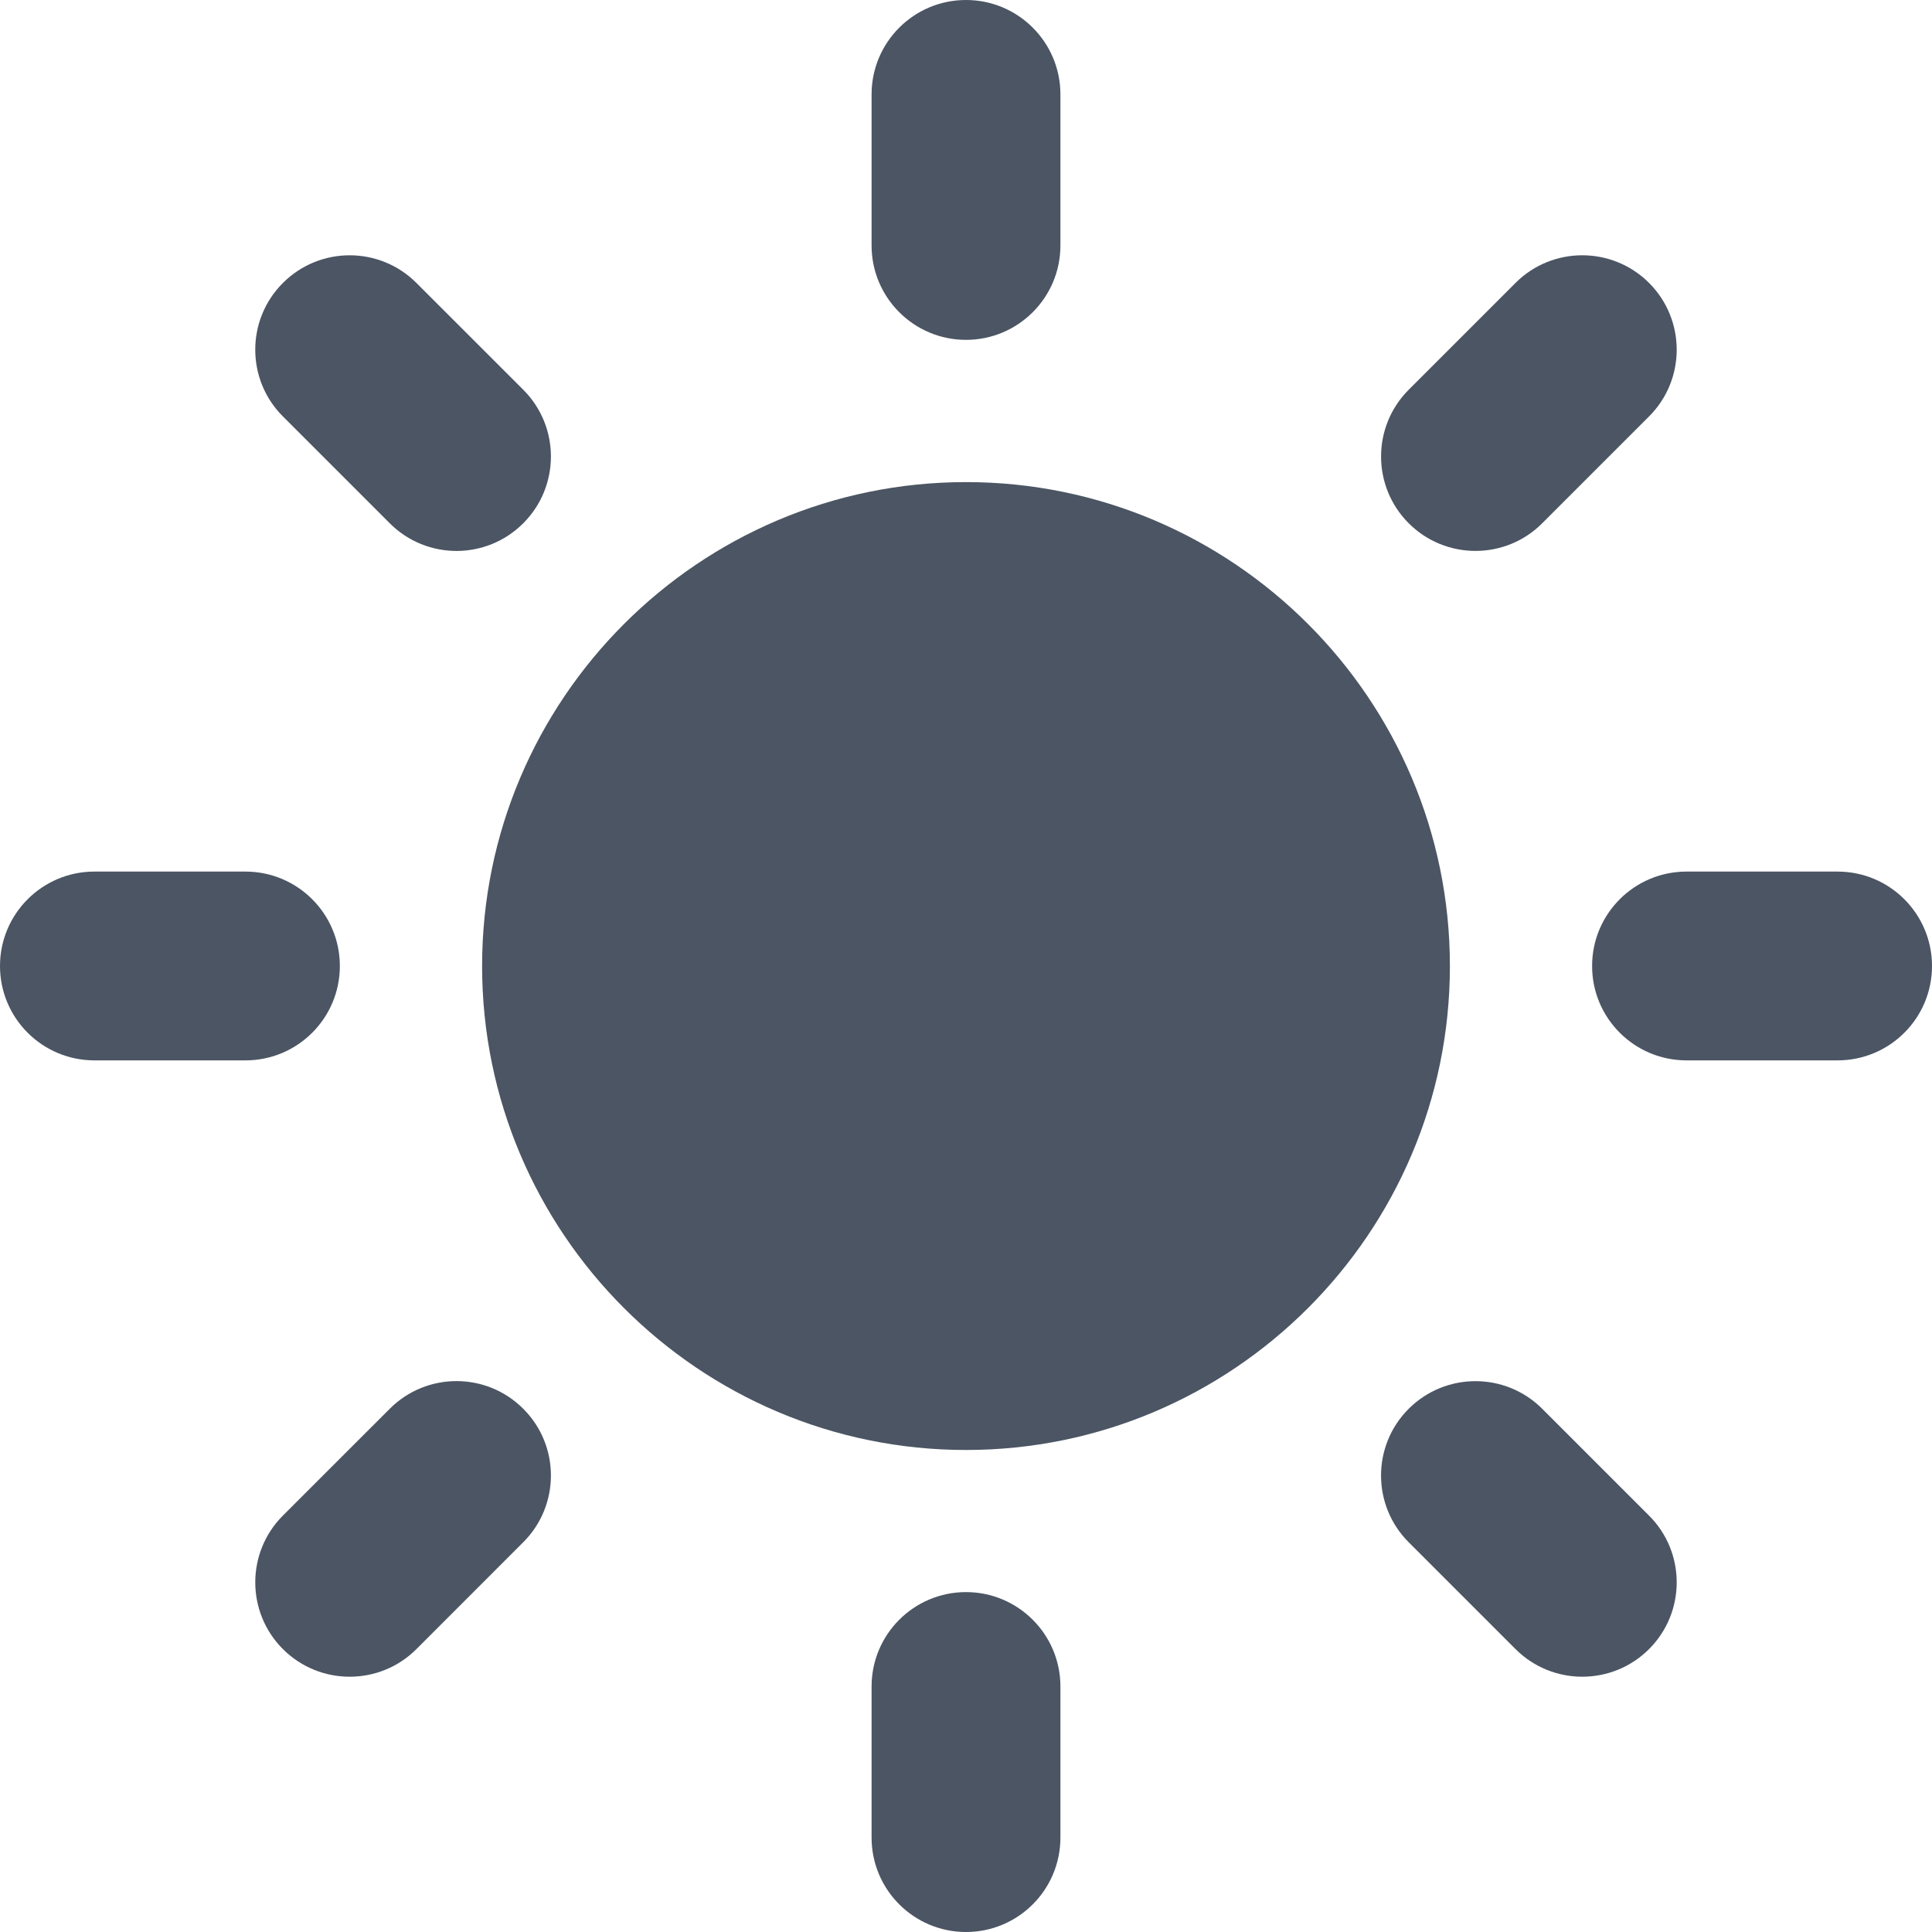
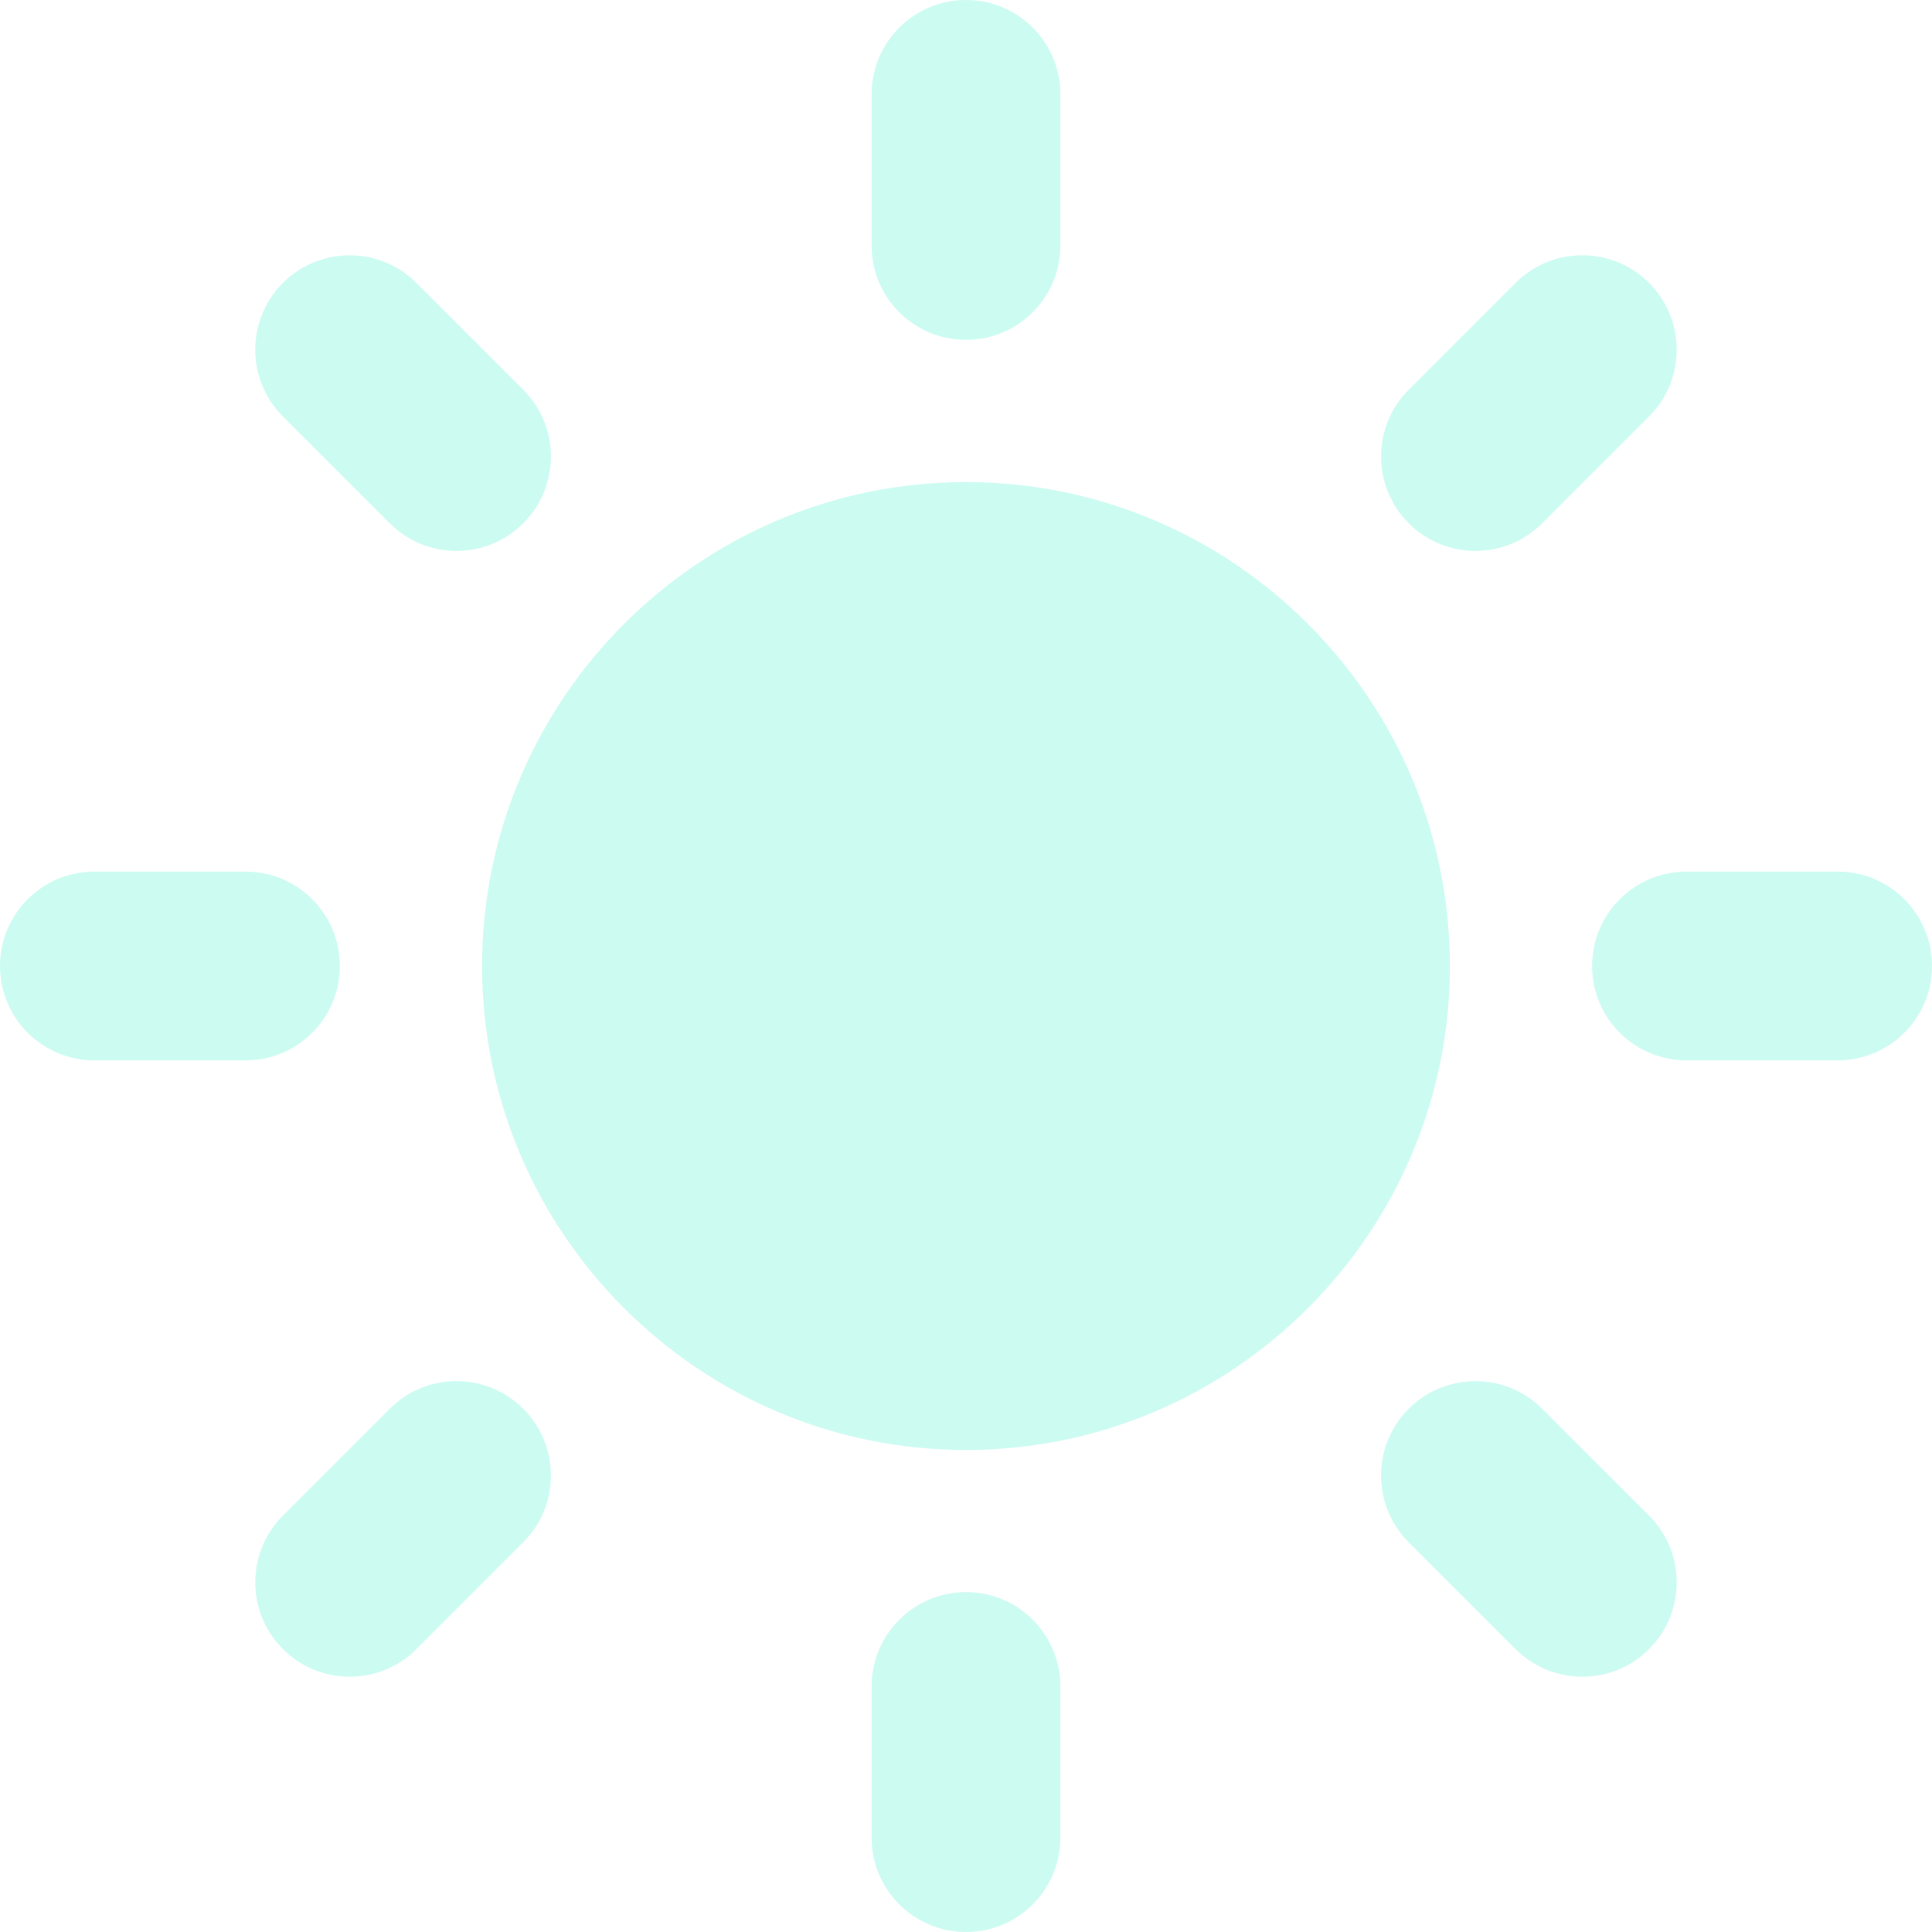
- <svg xmlns="http://www.w3.org/2000/svg" version="1.1" id="Capa_1" x="0px" y="0px" fill="#4b5563" width="45.16px" height="45.16px" viewBox="0 0 45.16 45.16" style="enable-background:new 0 0 45.16 45.16;" xml:space="preserve">
+ <svg xmlns="http://www.w3.org/2000/svg" version="1.1" id="Capa_1" x="0px" y="0px" fill="#ccfbf1" width="45.16px" height="45.16px" viewBox="0 0 45.16 45.16" style="enable-background:new 0 0 45.16 45.16;" xml:space="preserve">
  <g>
    <g>
      <path d="M22.58,11.269c-6.237,0-11.311,5.075-11.311,11.312s5.074,11.312,11.311,11.312c6.236,0,11.311-5.074,11.311-11.312    S28.816,11.269,22.58,11.269z" />
      <g>
        <g>
          <path d="M22.58,7.944c-1.219,0-2.207-0.988-2.207-2.206V2.207C20.373,0.988,21.361,0,22.58,0c1.219,0,2.207,0.988,2.207,2.207      v3.531C24.787,6.956,23.798,7.944,22.58,7.944z" />
        </g>
        <g>
          <path d="M22.58,37.215c-1.219,0-2.207,0.988-2.207,2.207v3.53c0,1.22,0.988,2.208,2.207,2.208c1.219,0,2.207-0.988,2.207-2.208      v-3.53C24.787,38.203,23.798,37.215,22.58,37.215z" />
        </g>
        <g>
          <path d="M32.928,12.231c-0.861-0.862-0.861-2.259,0-3.121l2.497-2.497c0.861-0.861,2.259-0.861,3.121,0      c0.862,0.862,0.862,2.26,0,3.121l-2.497,2.497C35.188,13.093,33.791,13.093,32.928,12.231z" />
        </g>
        <g>
          <path d="M12.231,32.93c-0.862-0.863-2.259-0.863-3.121,0l-2.497,2.496c-0.861,0.861-0.862,2.26,0,3.121      c0.862,0.861,2.26,0.861,3.121,0l2.497-2.498C13.093,35.188,13.093,33.79,12.231,32.93z" />
        </g>
        <g>
          <path d="M37.215,22.58c0-1.219,0.988-2.207,2.207-2.207h3.531c1.219,0,2.207,0.988,2.207,2.207c0,1.219-0.988,2.206-2.207,2.206      h-3.531C38.203,24.786,37.215,23.799,37.215,22.58z" />
        </g>
        <g>
          <path d="M7.944,22.58c0-1.219-0.988-2.207-2.207-2.207h-3.53C0.988,20.373,0,21.361,0,22.58c0,1.219,0.988,2.206,2.207,2.206      h3.531C6.956,24.786,7.944,23.799,7.944,22.58z" />
        </g>
        <g>
          <path d="M32.928,32.93c0.862-0.861,2.26-0.861,3.121,0l2.497,2.497c0.862,0.86,0.862,2.259,0,3.12s-2.259,0.861-3.121,0      l-2.497-2.497C32.066,35.188,32.066,33.791,32.928,32.93z" />
        </g>
        <g>
          <path d="M12.231,12.231c0.862-0.862,0.862-2.259,0-3.121L9.734,6.614c-0.862-0.862-2.259-0.862-3.121,0      c-0.862,0.861-0.862,2.259,0,3.12l2.497,2.497C9.972,13.094,11.369,13.094,12.231,12.231z" />
        </g>
      </g>
    </g>
  </g>
  <g>
</g>
  <g>
</g>
  <g>
</g>
  <g>
</g>
  <g>
</g>
  <g>
</g>
  <g>
</g>
  <g>
</g>
  <g>
</g>
  <g>
</g>
  <g>
</g>
  <g>
</g>
  <g>
</g>
  <g>
</g>
  <g>
</g>
</svg>
